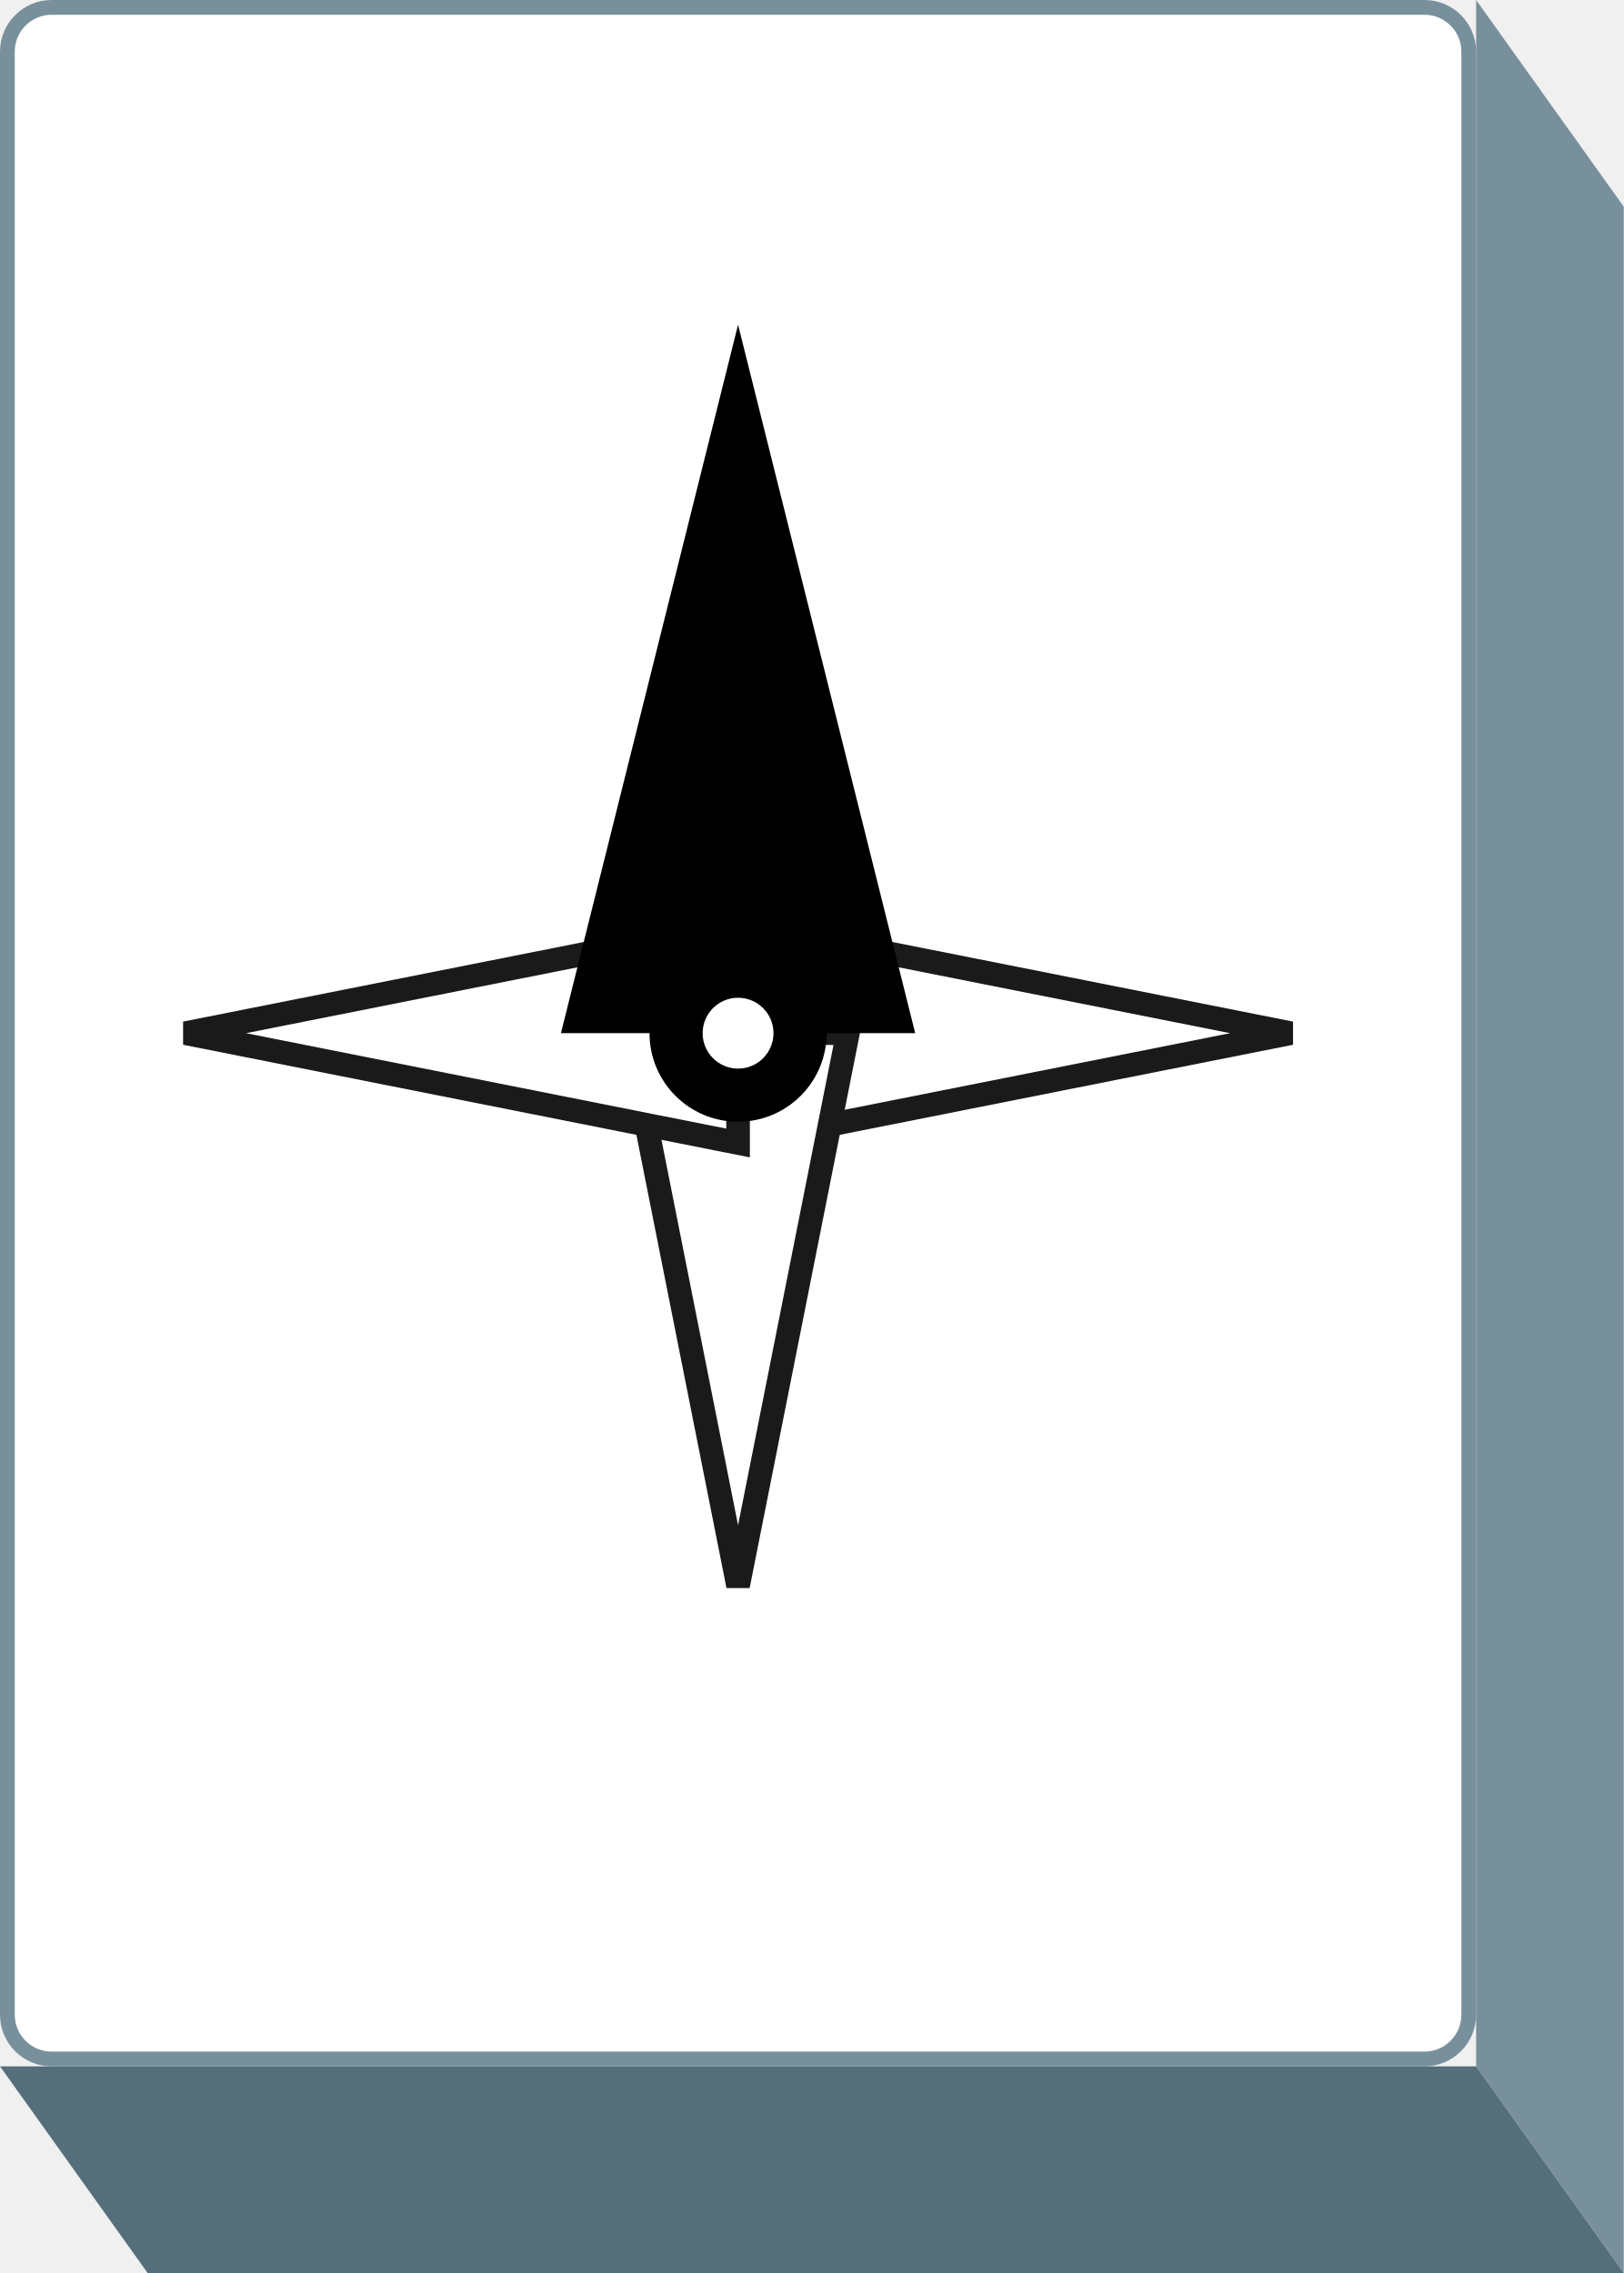
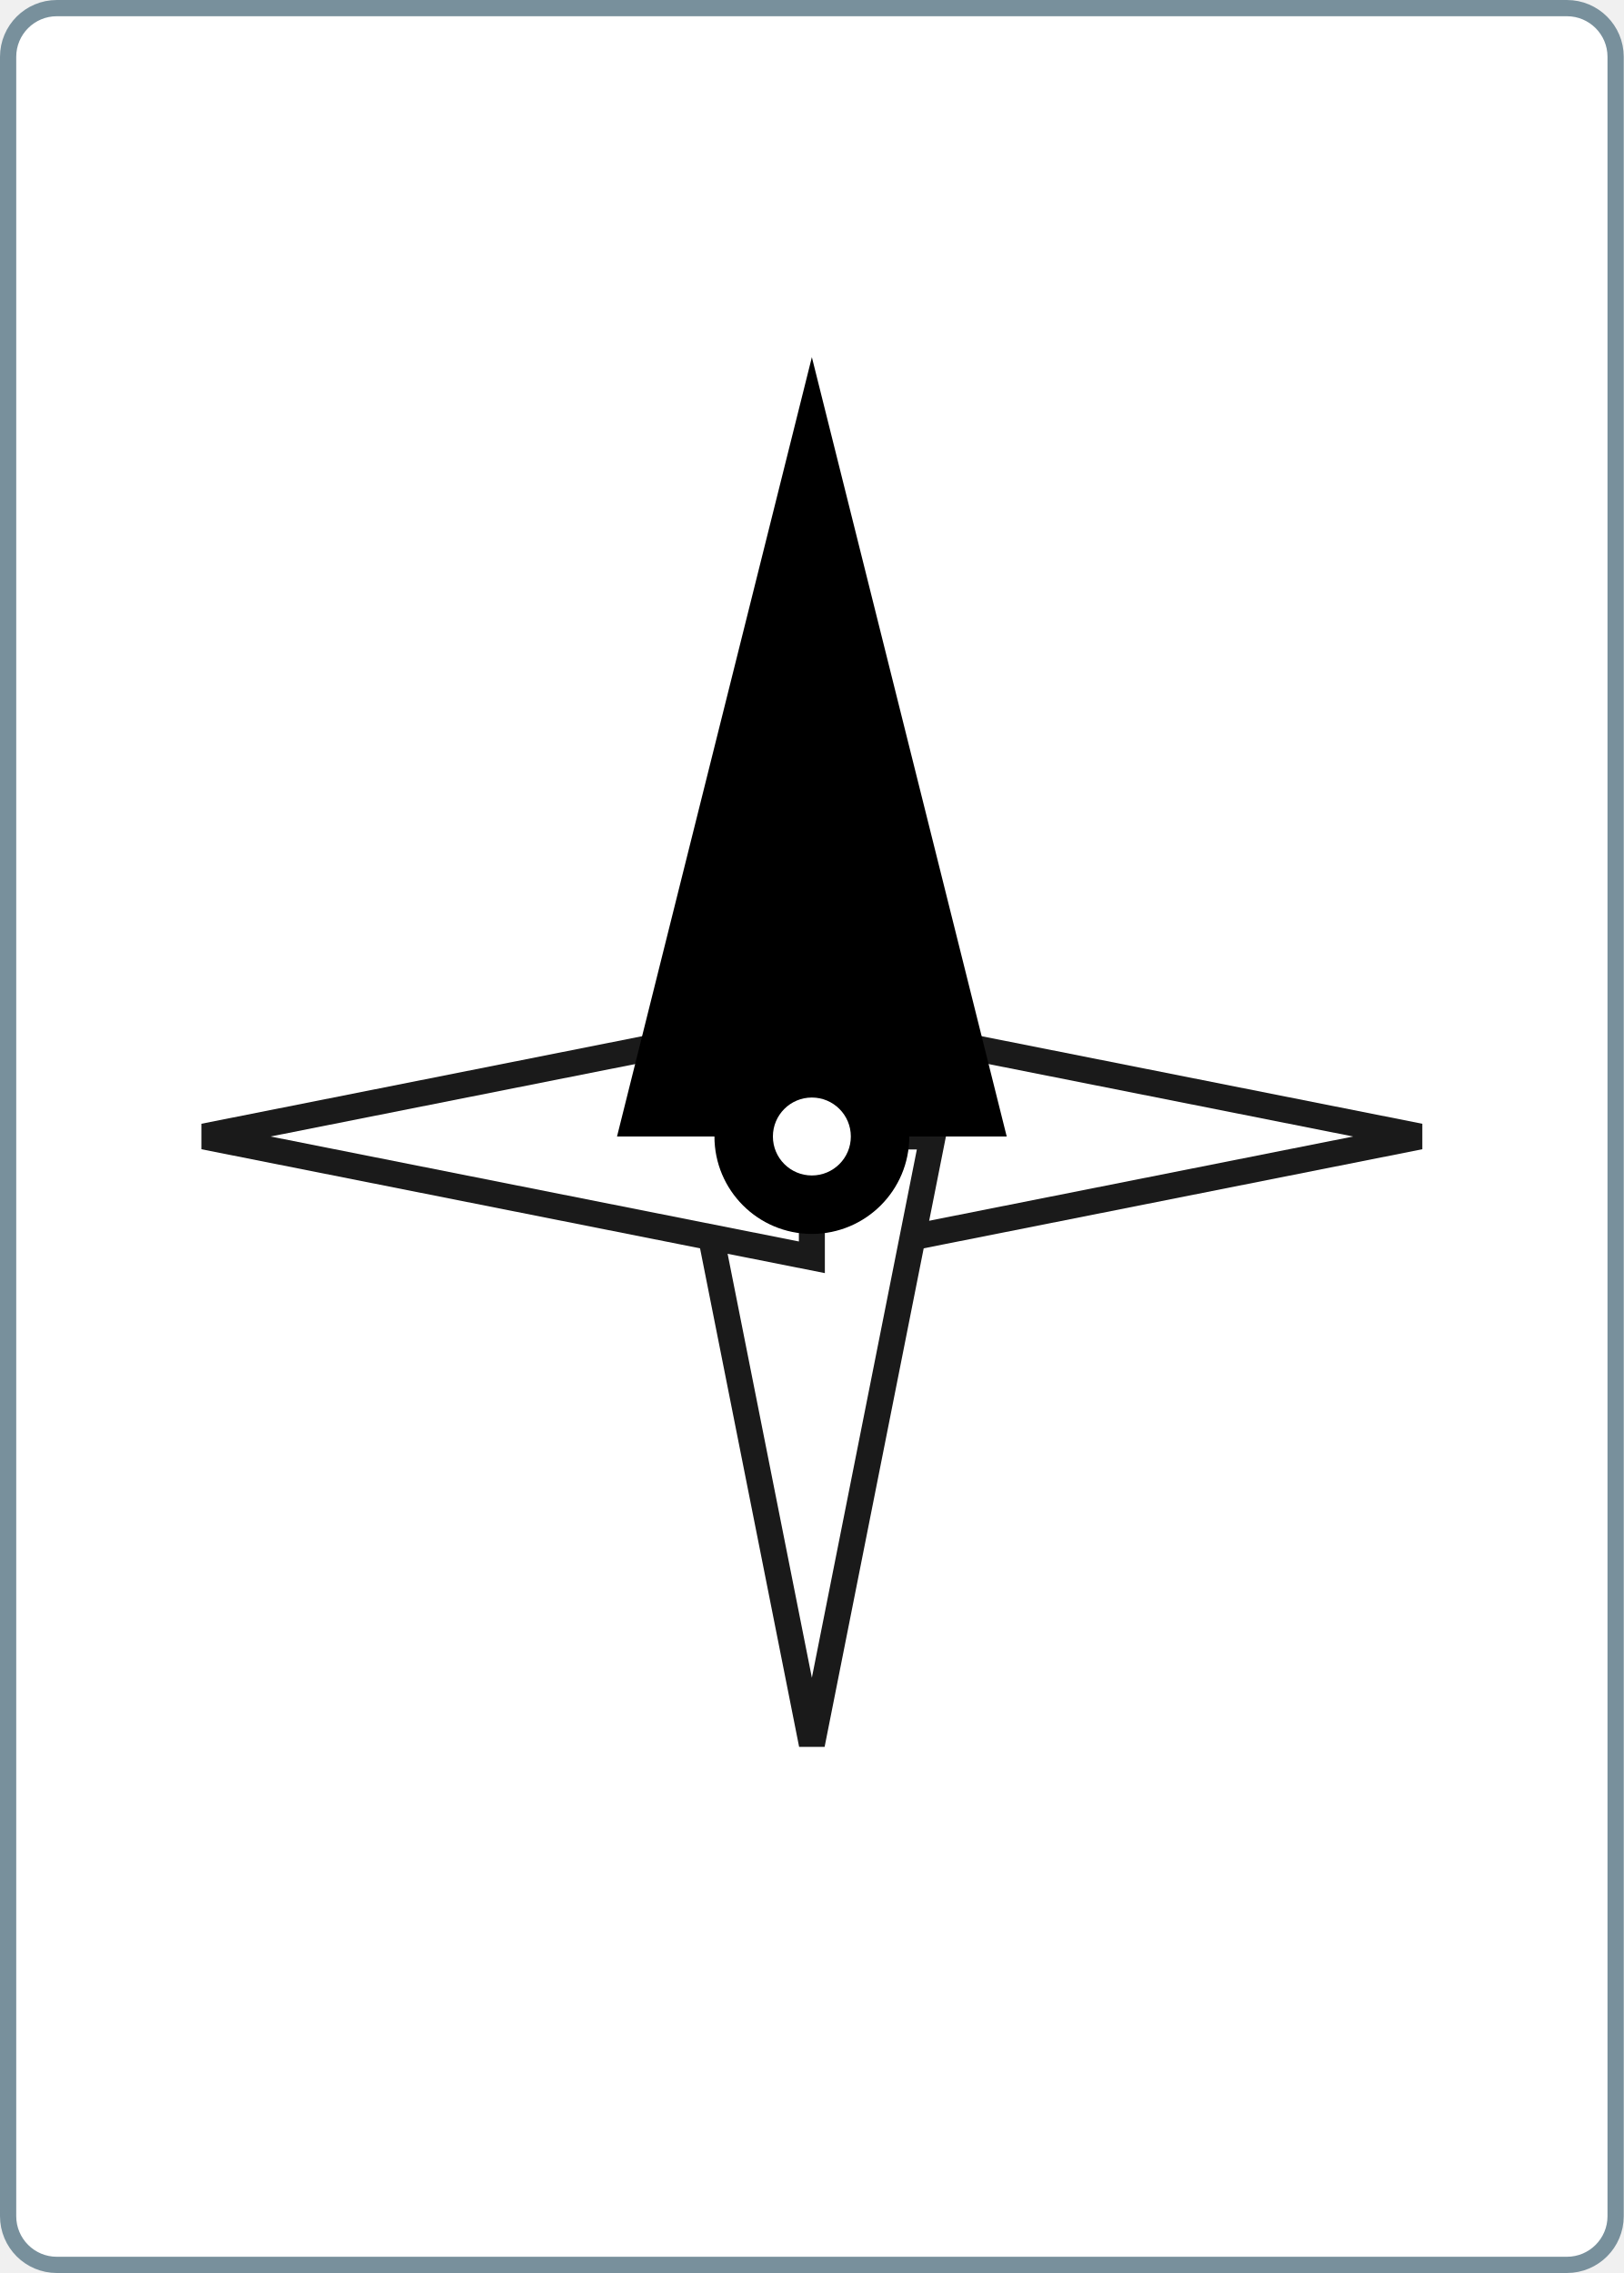
- <svg xmlns="http://www.w3.org/2000/svg" width="110" height="154" viewBox="0 0 110 154">
-   <path d="M100 0 L110 14 L110 154 L100 140 Z" fill="#78909c" />
-   <path d="M0 140 L100 140 L110 154 L10 154 Z" fill="#546e7a" />
+ <svg xmlns="http://www.w3.org/2000/svg" width="100" height="140" viewBox="0 0 100 140">
  <rect x="0.5" y="0.5" width="99" height="139" rx="3" fill="#ffffff" stroke="#78909c" stroke-width="1" />
  <g transform="translate(0,20)">
    <path d="M50 50 L50 57.44 L87.44 50 L50 42.56 Z" fill="#ffffff" stroke="#1a1a1a" stroke-width="1.6" />
    <path d="M50 50 L42.56 50 L50 87.44 L57.44 50 Z" fill="#ffffff" stroke="#1a1a1a" stroke-width="1.6" />
    <path d="M50 50 L50 42.56 L12.56 50 L50 57.44 Z" fill="#ffffff" stroke="#1a1a1a" stroke-width="1.6" />
    <path d="M50 50 L62 50 L50 2 L38 50 Z" fill="#000000" />
    <circle cx="50" cy="50" r="6" fill="#000000" />
    <circle cx="50" cy="50" r="2.4" fill="#ffffff" />
  </g>
</svg>
